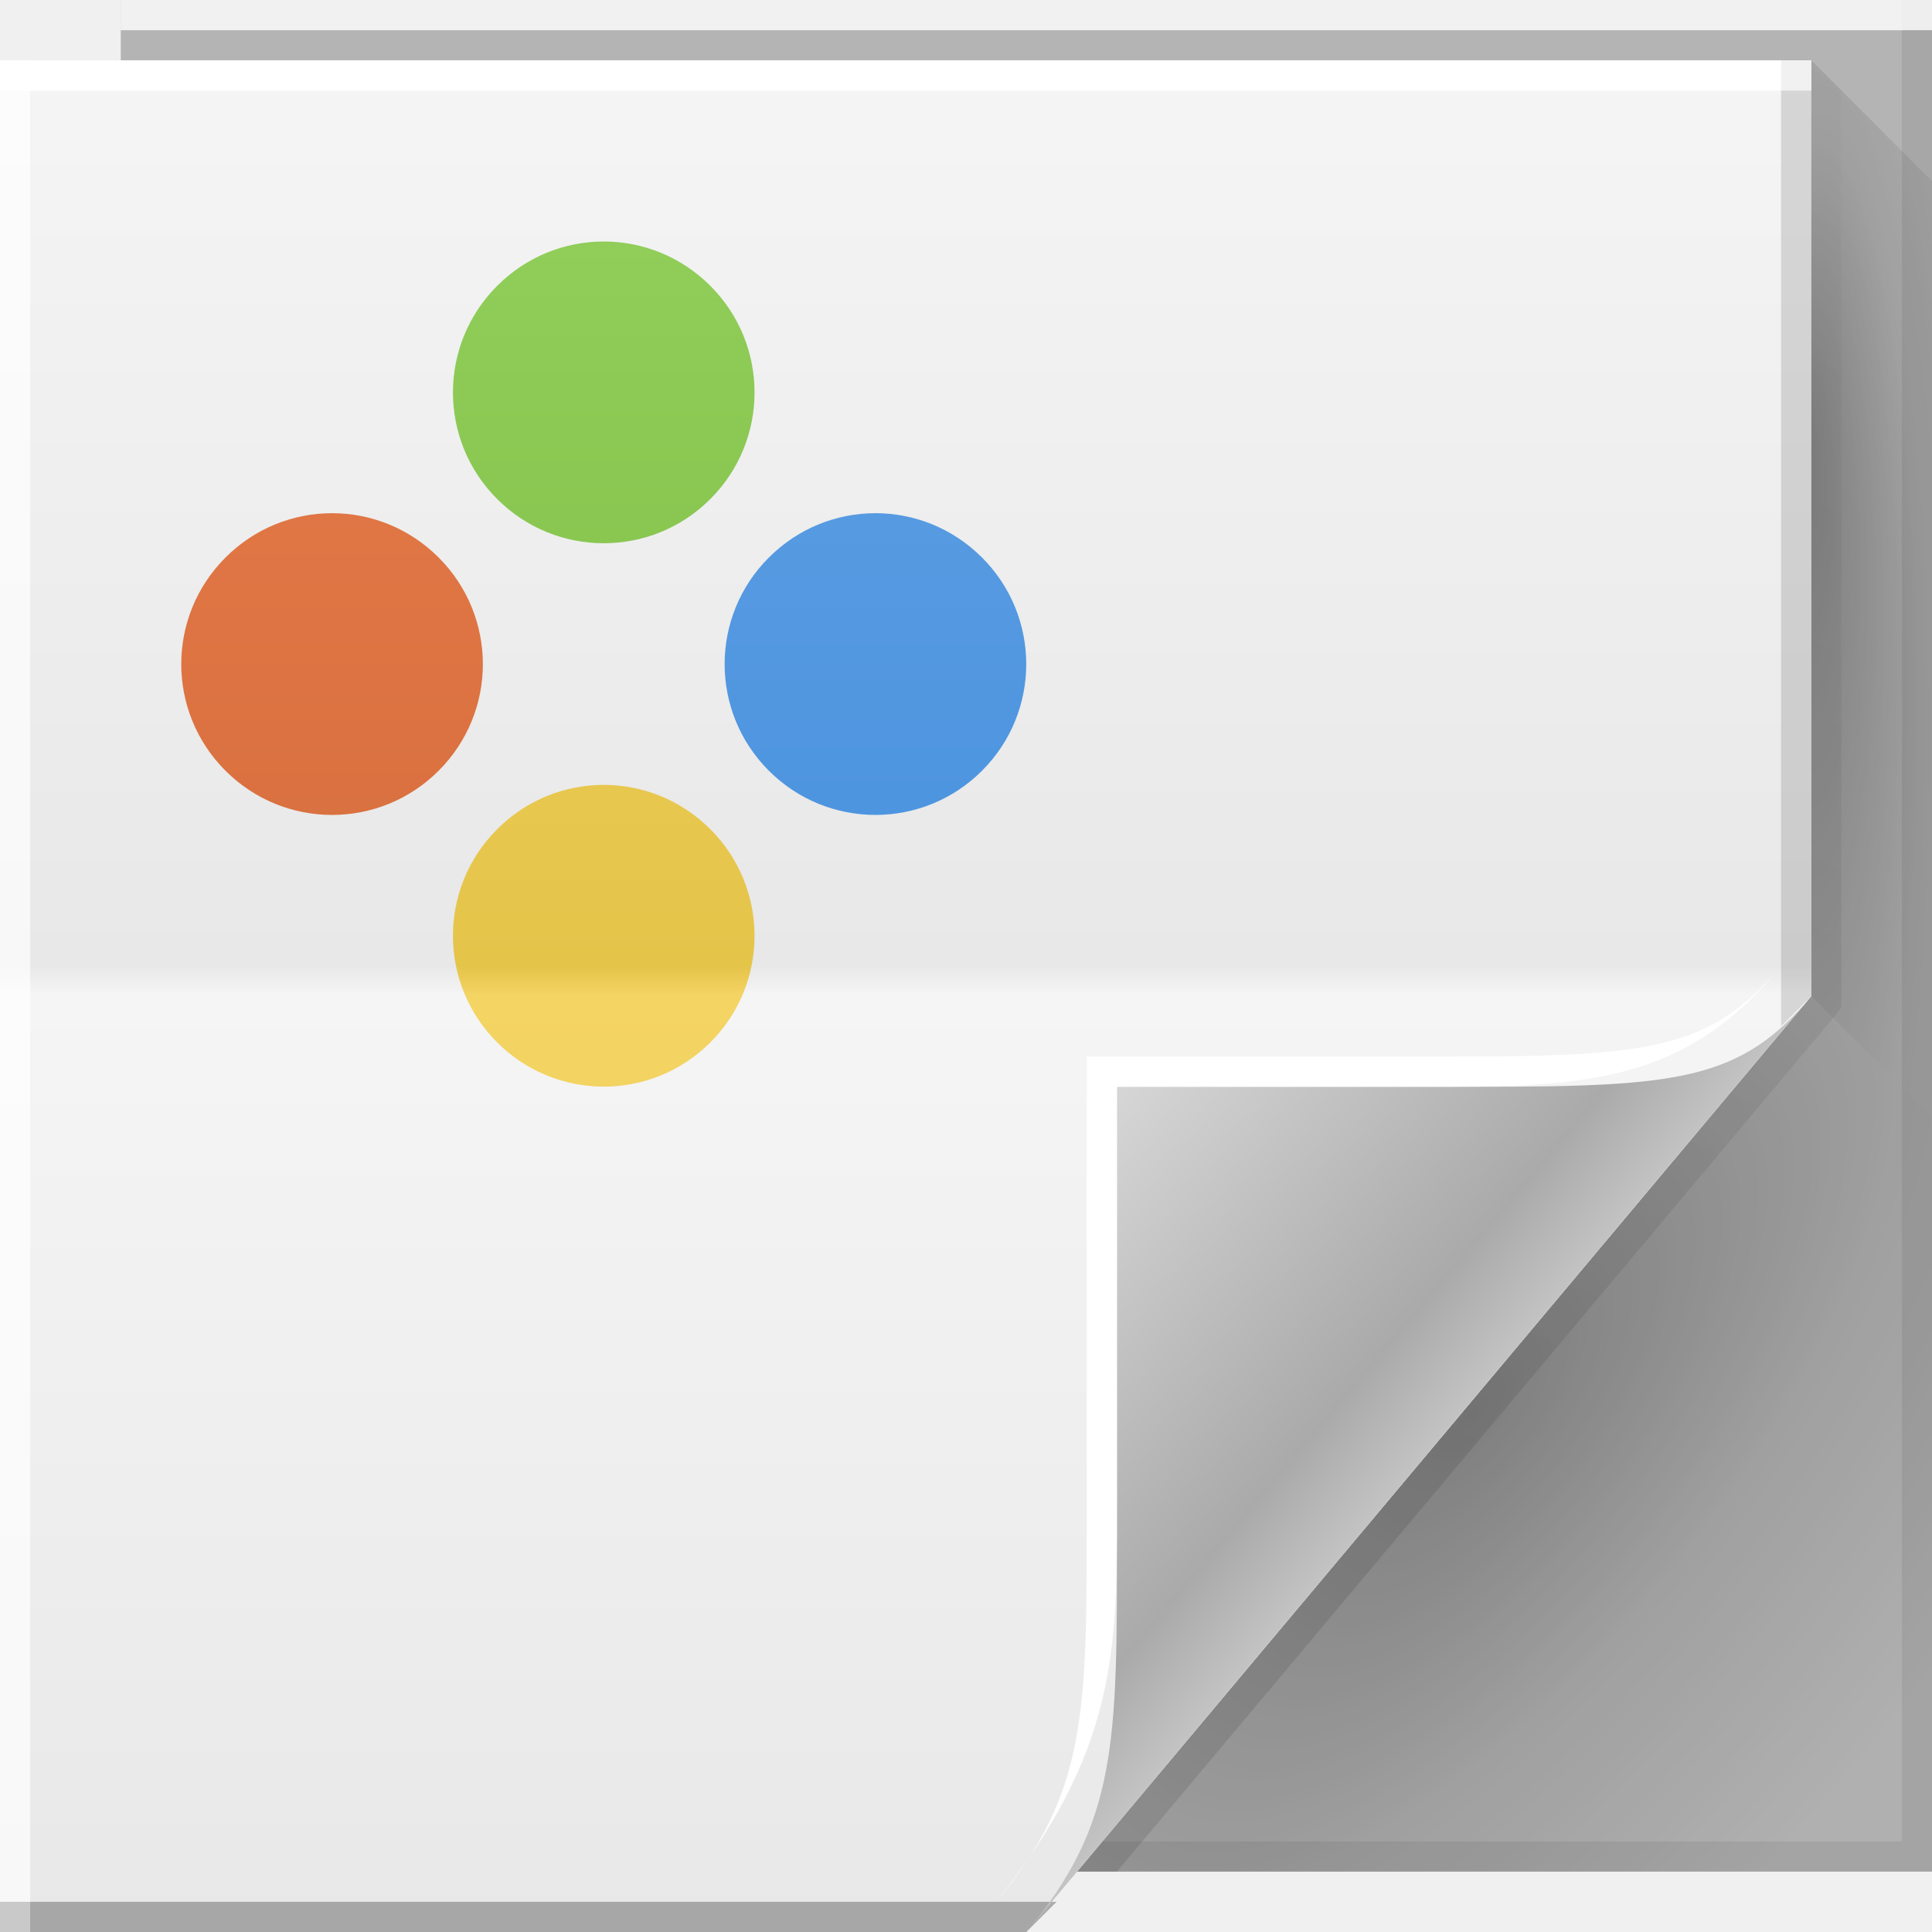
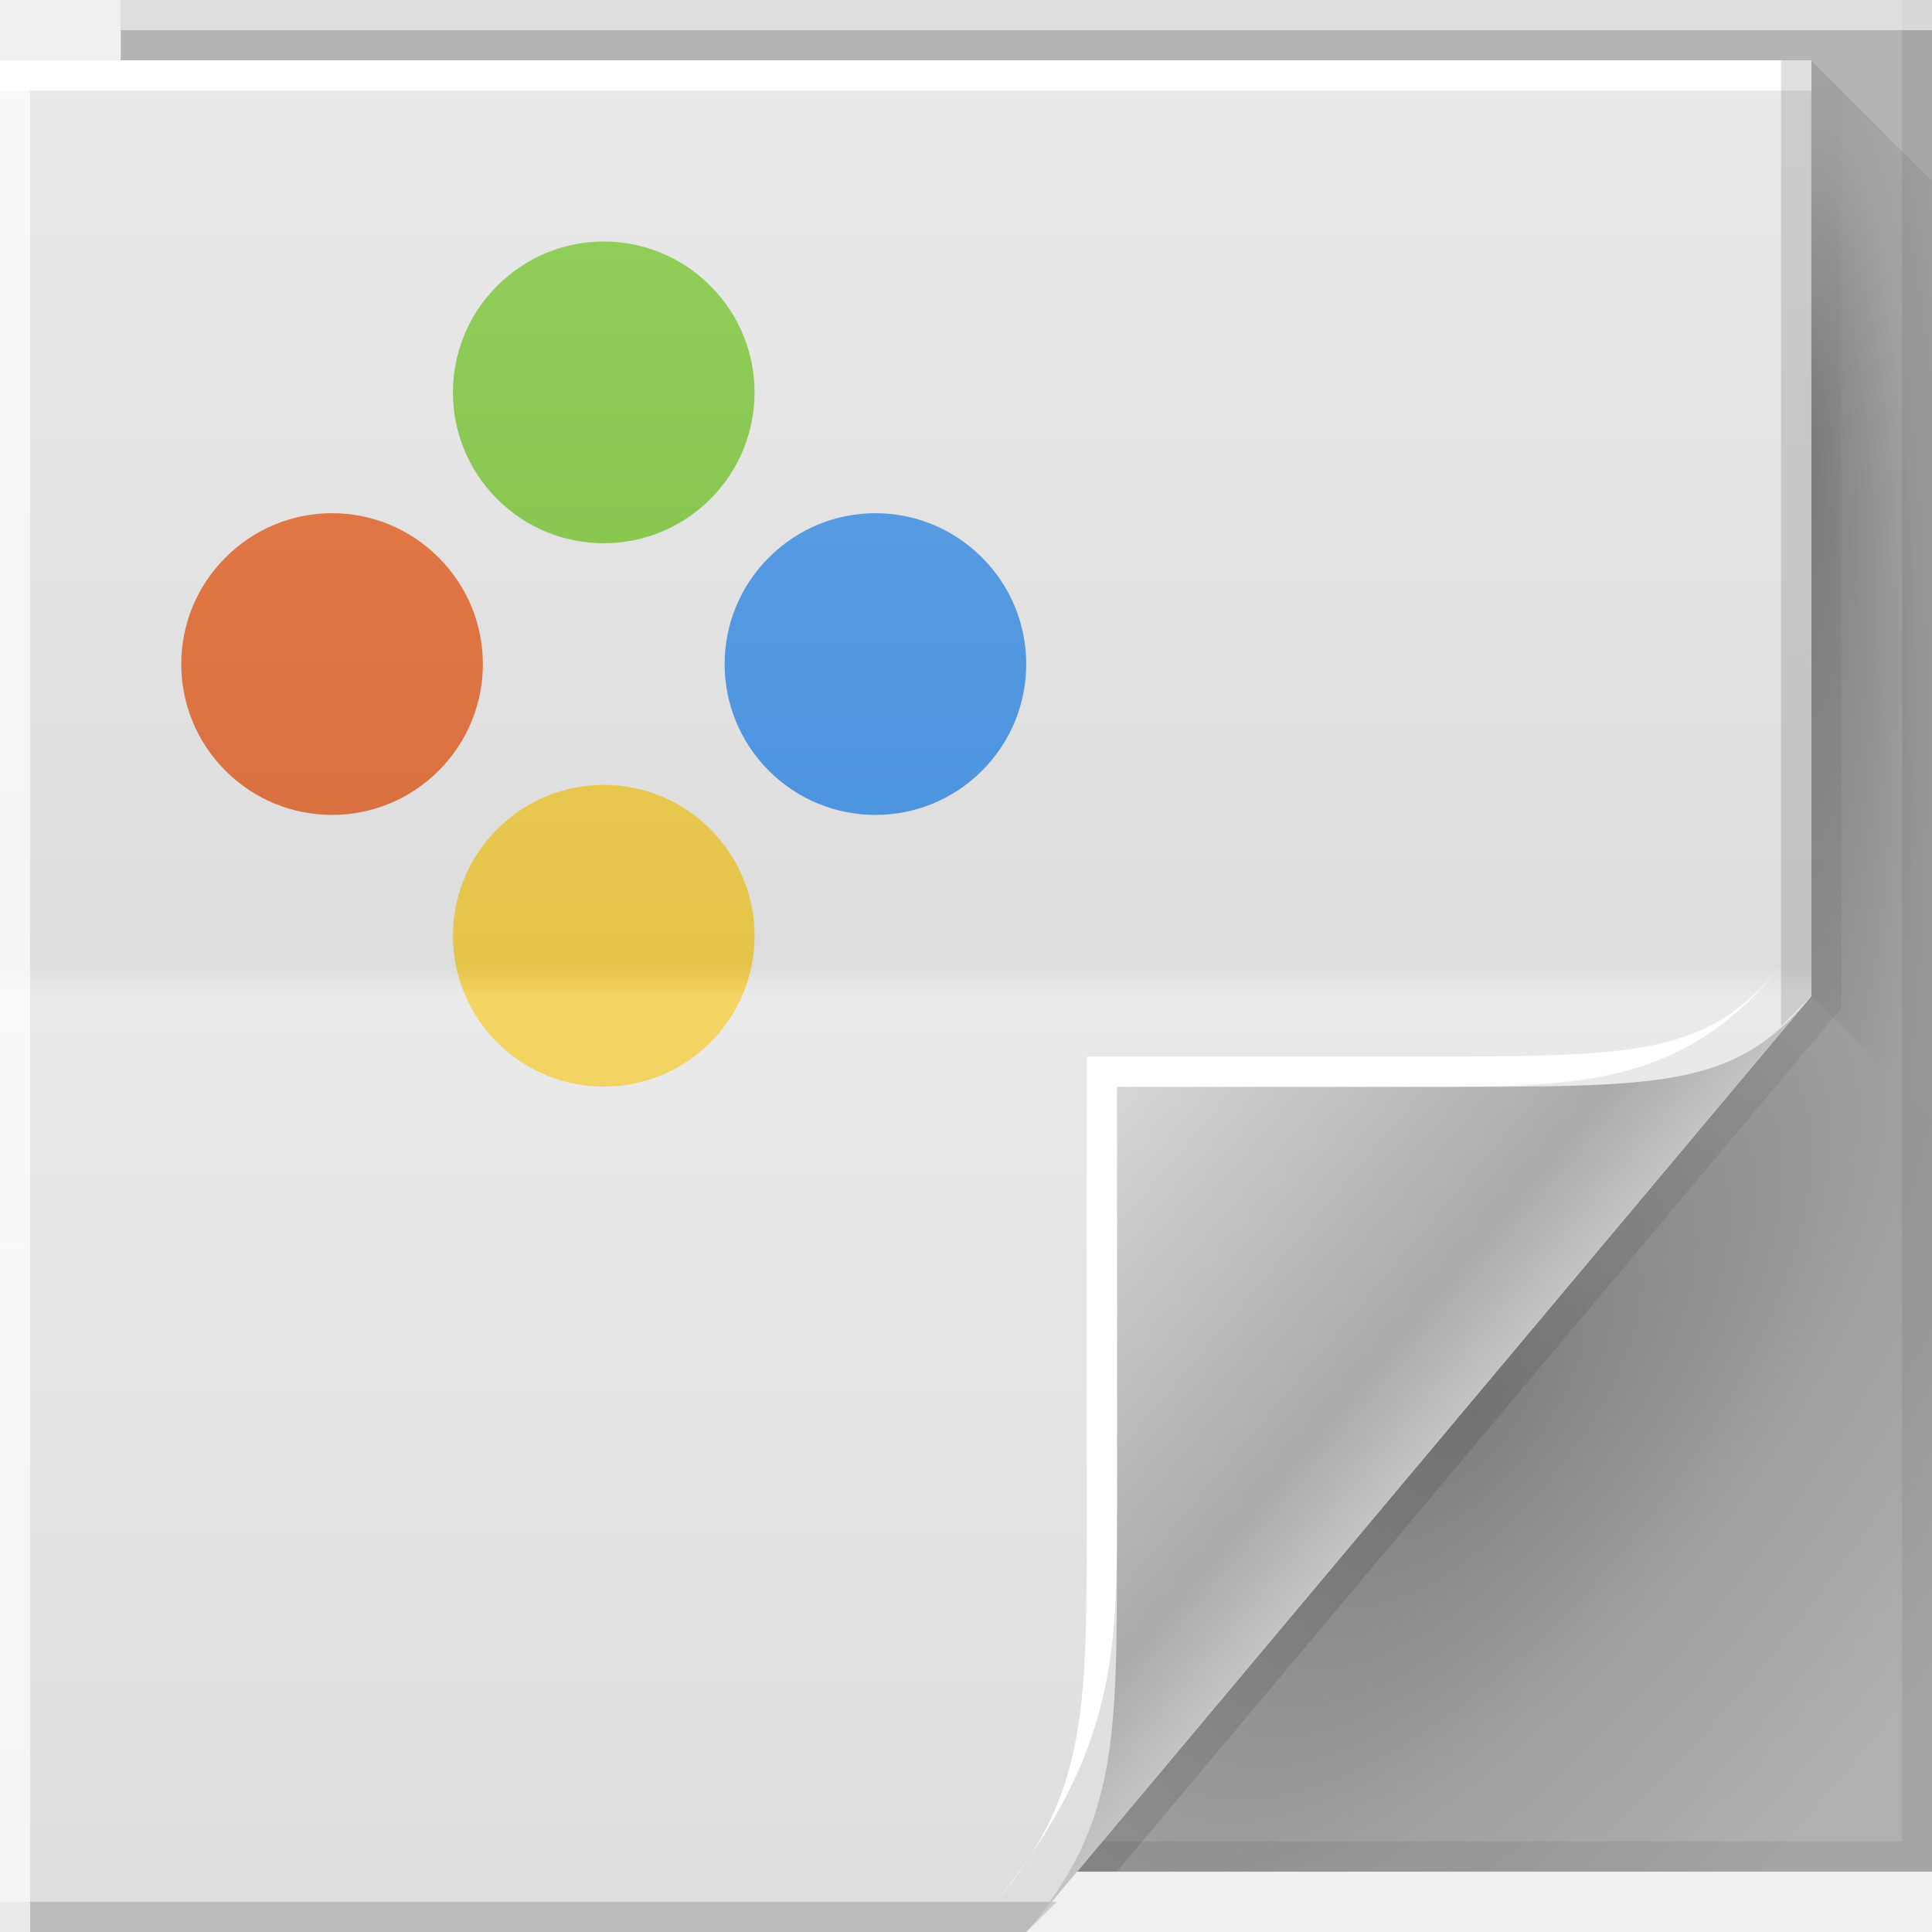
<svg xmlns="http://www.w3.org/2000/svg" xmlns:xlink="http://www.w3.org/1999/xlink" version="1.1" width="64" height="64" id="svg13094">
  <defs id="defs11">
    <linearGradient x1="48.918" y1="110.214" x2="32.67" y2="88" id="linearGradient3994-8-9" gradientUnits="userSpaceOnUse" gradientTransform="translate(0,-64)">
      <stop id="stop3996-2-1" style="stop-color:#c6744e;stop-opacity:1" offset="0" />
      <stop id="stop3998-2-8" style="stop-color:#d6855f;stop-opacity:1" offset="0.5" />
      <stop id="stop4000-6-8" style="stop-color:#c6744e;stop-opacity:1" offset="0.516" />
      <stop id="stop4002-3-0" style="stop-color:#d6855f;stop-opacity:1" offset="1" />
    </linearGradient>
    <linearGradient x1="48.918" y1="110.214" x2="32.67" y2="88" id="linearGradient3994-3" gradientUnits="userSpaceOnUse" gradientTransform="translate(0,-64)">
      <stop id="stop3996-3" style="stop-color:#d5bb5a;stop-opacity:1" offset="0" />
      <stop id="stop3998-9" style="stop-color:#e1c76d;stop-opacity:1" offset="0.5" />
      <stop id="stop4000-66" style="stop-color:#d5bb5a;stop-opacity:1" offset="0.516" />
      <stop id="stop4002-2" style="stop-color:#e1c76d;stop-opacity:1" offset="1" />
    </linearGradient>
    <linearGradient id="linearGradient11478-0-6">
      <stop id="stop11480-41-2" style="stop-color:#8cb36a;stop-opacity:1" offset="0" />
      <stop id="stop11482-4-2" style="stop-color:#97ba78;stop-opacity:1" offset="0.5" />
      <stop id="stop11484-8-5" style="stop-color:#85ae61;stop-opacity:1" offset="0.5" />
      <stop id="stop11486-1-2" style="stop-color:#95b975;stop-opacity:1" offset="1" />
    </linearGradient>
    <linearGradient x1="48.918" y1="110.214" x2="32.67" y2="88" id="linearGradient3924-0-2" gradientUnits="userSpaceOnUse" gradientTransform="translate(0,-64)">
      <stop id="stop4003-5" style="stop-color:#6998ca;stop-opacity:1" offset="0" />
      <stop id="stop3080-2" style="stop-color:#73a2d3;stop-opacity:1" offset="0.5" />
      <stop id="stop3078-4" style="stop-color:#6998ca;stop-opacity:1" offset="0.516" />
      <stop id="stop4005-0" style="stop-color:#73a2d3;stop-opacity:1" offset="1" />
    </linearGradient>
    <linearGradient xlink:href="#linearGradient3994-8-9" id="linearGradient3300" gradientUnits="userSpaceOnUse" gradientTransform="translate(75.94022,-64)" x1="-86.441" y1="108.956" x2="-46.985" y2="69.5" />
    <linearGradient xlink:href="#linearGradient3994-3" id="linearGradient3304" gradientUnits="userSpaceOnUse" gradientTransform="translate(75.94022,-64)" x1="-86.441" y1="97.501" x2="-46.985" y2="58.045" />
    <linearGradient xlink:href="#linearGradient11478-0-6" id="linearGradient3308" gradientUnits="userSpaceOnUse" gradientTransform="matrix(0.7856742,-0.7856742,0.7856742,0.7856742,11.31061,-98.51876)" x1="-97.896" y1="108.956" x2="-58.44" y2="69.5" />
    <linearGradient xlink:href="#linearGradient3924-0-2" id="linearGradient3312" gradientUnits="userSpaceOnUse" gradientTransform="matrix(0.7856742,-0.7856742,0.7856742,0.7856742,20.31061,-89.51876)" x1="-97.896" y1="97.501" x2="-58.44" y2="58.045" />
    <radialGradient cx="60.562" cy="21.045" r="2" fx="59.604" fy="21.241" id="radialGradient3811-9" xlink:href="#radialGradient3996-8" gradientUnits="userSpaceOnUse" gradientTransform="matrix(0,19.31882,-3.43006,0,132.7475,-1136.964)" />
    <radialGradient cx="48.308" cy="47.141" r="14.161" id="radialGradient3996-8" gradientUnits="userSpaceOnUse" gradientTransform="matrix(0.9396233,0.7747794,-1.797524,2.17997,88.13055,-93.36575)">
      <stop id="stop3954-2" style="stop-color:#000000;stop-opacity:0.299;" offset="0" />
      <stop id="stop3958-1" style="stop-color:#000000;stop-opacity:0.11;" offset="0.5" />
      <stop id="stop3956-7" style="stop-color:#000000;stop-opacity:0.024" offset="1" />
    </radialGradient>
    <radialGradient cx="48.308" cy="47.141" r="14.161" id="radialGradient3168" xlink:href="#radialGradient3996-8" gradientUnits="userSpaceOnUse" gradientTransform="matrix(0.9396233,0.7747794,-1.797524,2.17997,88.13055,-93.36575)" />
    <linearGradient x1="45" y1="52" x2="73" y2="4" id="linearGradient4308-8" gradientUnits="userSpaceOnUse">
      <stop id="stop4304-9" style="stop-color:#000000;stop-opacity:0.107" offset="0" />
      <stop id="stop4306-3" style="stop-color:#000000;stop-opacity:0" offset="1" />
    </linearGradient>
    <linearGradient x1="48.918" y1="46.214" x2="32.67" y2="24" id="linearGradient4259-6" gradientUnits="userSpaceOnUse">
      <stop id="stop3988-6" style="stop-color:#ffffff;stop-opacity:0.53" offset="0" />
      <stop id="stop3990-9" style="stop-color:#ffffff;stop-opacity:0" offset="1" />
    </linearGradient>
    <linearGradient xlink:href="#linearGradient3828" id="linearGradient3058" x1="22.819" y1="64" x2="22.819" y2="2" gradientUnits="userSpaceOnUse" />
    <linearGradient gradientUnits="userSpaceOnUse" id="linearGradient3828" y2="2" x2="31" y1="64" x1="31">
      <stop offset="0" style="stop-color:#e8e8e8;stop-opacity:1" id="stop3830" />
      <stop offset="0.501" style="stop-color:#f5f5f5;stop-opacity:1" id="stop3832" />
      <stop offset="0.516" style="stop-color:#e8e8e8;stop-opacity:1" id="stop3834" />
      <stop offset="1" style="stop-color:#f5f5f5;stop-opacity:1" id="stop3836" />
    </linearGradient>
    <linearGradient x1="37.299" y1="126.88" x2="37.299" y2="66.854" id="linearGradient3152" xlink:href="#linearGradient3924-0" gradientUnits="userSpaceOnUse" gradientTransform="translate(0,-64)" />
    <linearGradient x1="48.918" y1="110.214" x2="32.67" y2="88" id="linearGradient3924-0" gradientUnits="userSpaceOnUse" gradientTransform="translate(0,-64)">
      <stop id="stop4003" style="stop-color:#4992df;stop-opacity:1;" offset="0" />
      <stop id="stop3080" style="stop-color:#63a2e3;stop-opacity:1;" offset="0.497" />
      <stop id="stop3078" style="stop-color:#4992df;stop-opacity:1;" offset="0.514" />
      <stop id="stop4005" style="stop-color:#63a2e3;stop-opacity:1;" offset="1" />
    </linearGradient>
    <linearGradient x1="37.299" y1="126.88" x2="37.299" y2="66.854" id="linearGradient3152-1" xlink:href="#linearGradient3140" gradientUnits="userSpaceOnUse" gradientTransform="translate(0,-64)" />
    <linearGradient id="linearGradient3140">
      <stop offset="0" style="stop-color:#7ebd46;stop-opacity:1;" id="stop3142" />
      <stop offset="0.498" style="stop-color:#94d15d;stop-opacity:1;" id="stop3144" />
      <stop offset="0.514" style="stop-color:#7ebd46;stop-opacity:1;" id="stop3146" />
      <stop offset="1" style="stop-color:#94d15d;stop-opacity:1;" id="stop3148" />
    </linearGradient>
    <linearGradient x1="27.901" y1="128" x2="27.901" y2="66" id="linearGradient3152-1-6-1" xlink:href="#linearGradient3483" gradientUnits="userSpaceOnUse" gradientTransform="translate(0,-64)" />
    <linearGradient gradientTransform="translate(0,-64)" gradientUnits="userSpaceOnUse" id="linearGradient3483" y2="88" x2="32.67" y1="110.214" x1="48.918">
      <stop offset="0" style="stop-color:#e5c44a;stop-opacity:1;" id="stop3485" />
      <stop offset="0.5" style="stop-color:#f4d463;stop-opacity:1;" id="stop3487" />
      <stop offset="0.516" style="stop-color:#e5c44a;stop-opacity:1;" id="stop3489" />
      <stop offset="1" style="stop-color:#f4d463;stop-opacity:1;" id="stop3491" />
    </linearGradient>
    <linearGradient x1="37.299" y1="126.88" x2="37.299" y2="66.854" id="linearGradient3152-1-6-9" xlink:href="#linearGradient3994-8" gradientUnits="userSpaceOnUse" gradientTransform="translate(0,-64)" />
    <linearGradient x1="48.918" y1="110.214" x2="32.67" y2="88" id="linearGradient3994-8" gradientUnits="userSpaceOnUse" gradientTransform="translate(0,-64)">
      <stop id="stop3996-2" style="stop-color:#d76e3d;stop-opacity:1;" offset="0" />
      <stop id="stop3998-2" style="stop-color:#e97e4c;stop-opacity:1;" offset="0.497" />
      <stop id="stop4000-6" style="stop-color:#d76e3d;stop-opacity:1;" offset="0.514" />
      <stop id="stop4002-3" style="stop-color:#e97e4c;stop-opacity:1;" offset="1" />
    </linearGradient>
    <linearGradient x1="48.992" y1="46.125" x2="37" y2="36" id="linearGradient4280-7" gradientUnits="userSpaceOnUse">
      <stop id="stop4293-9" style="stop-color:#c3c3c3;stop-opacity:1;" offset="0" />
      <stop id="stop4295-94" style="stop-color:#aaaaaa;stop-opacity:1;" offset="0.21" />
      <stop id="stop4297-8" style="stop-color:#d6d6d6;stop-opacity:1" offset="1" />
    </linearGradient>
    <linearGradient xlink:href="#linearGradient3994-8-9" id="linearGradient3268" gradientUnits="userSpaceOnUse" gradientTransform="matrix(0.7856742,-0.7856742,0.7856742,0.7856742,2.310613,-89.51876)" x1="-86.441" y1="108.956" x2="-46.985" y2="69.5" />
    <linearGradient xlink:href="#linearGradient3994-3" id="linearGradient3294" gradientUnits="userSpaceOnUse" gradientTransform="matrix(0.7856742,-0.7856742,0.7856742,0.7856742,11.31061,-80.51876)" x1="-86.441" y1="97.501" x2="-46.985" y2="58.045" />
    <linearGradient x1="37.299" y1="126.88" x2="37.299" y2="66.854" id="linearGradient3152-1-6-9-1" xlink:href="#linearGradient3994-8-6" gradientUnits="userSpaceOnUse" gradientTransform="translate(0,-64)" />
    <linearGradient x1="48.918" y1="110.214" x2="32.67" y2="88" id="linearGradient3994-8-6" gradientUnits="userSpaceOnUse" gradientTransform="translate(0,-64)">
      <stop id="stop3996-2-4" style="stop-color:#d76e3d;stop-opacity:1;" offset="0" />
      <stop id="stop3998-2-1" style="stop-color:#e97e4c;stop-opacity:1;" offset="0.497" />
      <stop id="stop4000-6-1" style="stop-color:#d76e3d;stop-opacity:1;" offset="0.514" />
      <stop id="stop4002-3-5" style="stop-color:#e97e4c;stop-opacity:1;" offset="1" />
    </linearGradient>
    <linearGradient x1="27.901" y1="128" x2="27.901" y2="66" id="linearGradient3152-1-6-1-2" xlink:href="#linearGradient3483-5" gradientUnits="userSpaceOnUse" gradientTransform="translate(0,-64)" />
    <linearGradient gradientTransform="translate(0,-64)" gradientUnits="userSpaceOnUse" id="linearGradient3483-5" y2="88" x2="32.67" y1="110.214" x1="48.918">
      <stop offset="0" style="stop-color:#e5c44a;stop-opacity:1;" id="stop3485-3" />
      <stop offset="0.5" style="stop-color:#f4d463;stop-opacity:1;" id="stop3487-6" />
      <stop offset="0.516" style="stop-color:#e5c44a;stop-opacity:1;" id="stop3489-0" />
      <stop offset="1" style="stop-color:#f4d463;stop-opacity:1;" id="stop3491-1" />
    </linearGradient>
    <linearGradient x1="37.299" y1="126.88" x2="37.299" y2="66.854" id="linearGradient3152-9" xlink:href="#linearGradient3924-0-9" gradientUnits="userSpaceOnUse" gradientTransform="translate(0,-64)" />
    <linearGradient x1="48.918" y1="110.214" x2="32.67" y2="88" id="linearGradient3924-0-9" gradientUnits="userSpaceOnUse" gradientTransform="translate(0,-64)">
      <stop id="stop4003-8" style="stop-color:#4992df;stop-opacity:1;" offset="0" />
      <stop id="stop3080-8" style="stop-color:#63a2e3;stop-opacity:1;" offset="0.497" />
      <stop id="stop3078-1" style="stop-color:#4992df;stop-opacity:1;" offset="0.514" />
      <stop id="stop4005-7" style="stop-color:#63a2e3;stop-opacity:1;" offset="1" />
    </linearGradient>
    <linearGradient x1="37.299" y1="126.88" x2="37.299" y2="66.854" id="linearGradient3152-1-0" xlink:href="#linearGradient3140-2" gradientUnits="userSpaceOnUse" gradientTransform="translate(0,-64)" />
    <linearGradient id="linearGradient3140-2">
      <stop offset="0" style="stop-color:#7ebd46;stop-opacity:1;" id="stop3142-3" />
      <stop offset="0.498" style="stop-color:#94d15d;stop-opacity:1;" id="stop3144-2" />
      <stop offset="0.514" style="stop-color:#7ebd46;stop-opacity:1;" id="stop3146-5" />
      <stop offset="1" style="stop-color:#94d15d;stop-opacity:1;" id="stop3148-9" />
    </linearGradient>
+     <radialGradient cx="60.562" cy="21.045" r="2" fx="59.604" fy="21.241" id="radialGradient3811-9-8" xlink:href="#radialGradient3996-8-7" gradientUnits="userSpaceOnUse" gradientTransform="matrix(0,19.31882,-3.43006,0,132.7475,-1136.964)" />
+     <radialGradient cx="48.308" cy="47.141" r="14.161" id="radialGradient3996-8-7" gradientUnits="userSpaceOnUse" gradientTransform="matrix(0.9396233,0.7747794,-1.797524,2.17997,88.13055,-93.36575)">
+       <stop id="stop3954-2-5" style="stop-color:#000000;stop-opacity:0.299;" offset="0" />
+       <stop id="stop3958-1-2" style="stop-color:#000000;stop-opacity:0.11;" offset="0.5" />
+       <stop id="stop3956-7-4" style="stop-color:#000000;stop-opacity:0.024" offset="1" />
+     </radialGradient>
+     <radialGradient cx="48.308" cy="47.141" r="14.161" id="radialGradient3168-2" xlink:href="#radialGradient3996-8-7" gradientUnits="userSpaceOnUse" gradientTransform="matrix(0.9396233,0.7747794,-1.797524,2.17997,88.13055,-93.36575)" />
+     <radialGradient cx="48.308" cy="47.141" r="14.161" id="radialGradient3857" gradientUnits="userSpaceOnUse" gradientTransform="matrix(0.9396233,0.7747794,-1.797524,2.17997,88.13055,-93.36575)">
+       <stop id="stop3859" style="stop-color:#000000;stop-opacity:0.299;" offset="0" />
+       <stop id="stop3861" style="stop-color:#000000;stop-opacity:0.11;" offset="0.5" />
+       <stop id="stop3863" style="stop-color:#000000;stop-opacity:0.024" offset="1" />
+     </radialGradient>
+     <linearGradient x1="45" y1="52" x2="73" y2="4" id="linearGradient4308-8-3" gradientUnits="userSpaceOnUse">
+       <stop id="stop4304-9-9" style="stop-color:#000000;stop-opacity:0.107" offset="0" />
+       <stop id="stop4306-3-9" style="stop-color:#000000;stop-opacity:0" offset="1" />
+     </linearGradient>
+     <linearGradient x1="48.918" y1="46.214" x2="32.67" y2="24" id="linearGradient4259-6-9" gradientUnits="userSpaceOnUse">
+       <stop id="stop3988-6-1" style="stop-color:#ffffff;stop-opacity:0.53" offset="0" />
+       <stop id="stop3990-9-4" style="stop-color:#ffffff;stop-opacity:0" offset="1" />
+     </linearGradient>
+     <linearGradient xlink:href="#linearGradient3828-9" id="linearGradient3058-0" x1="22.819" y1="64" x2="22.819" y2="2" gradientUnits="userSpaceOnUse" />
+     <linearGradient gradientUnits="userSpaceOnUse" id="linearGradient3828-9" y2="2" x2="31" y1="64" x1="31">
+       <stop offset="0" style="stop-color:#dddddd;stop-opacity:1" id="stop3830-8" />
+       <stop offset="0.501" style="stop-color:#eaeaea;stop-opacity:1" id="stop3832-6" />
+       <stop offset="0.516" style="stop-color:#dddddd;stop-opacity:1" id="stop3834-6" />
+       <stop offset="1" style="stop-color:#eaeaea;stop-opacity:1" id="stop3836-0" />
+     </linearGradient>
+     <linearGradient x1="48.992" y1="46.125" x2="37" y2="36" id="linearGradient4280-7-1" gradientUnits="userSpaceOnUse">
+       <stop id="stop4293-9-8" style="stop-color:#c3c3c3;stop-opacity:1;" offset="0" />
+       <stop id="stop4295-94-8" style="stop-color:#aaaaaa;stop-opacity:1;" offset="0.21" />
+       <stop id="stop4297-8-4" style="stop-color:#d6d6d6;stop-opacity:1" offset="1" />
+     </linearGradient>
  </defs>
  <path d="M 4,0 64,0 64,62 4,62 z" id="path3960" style="fill:#b4b4b4;fill-opacity:1;fill-rule:nonzero" />
-   <path d="m 60,2 4,4 0,31 -4,-4 z" id="path3900" style="fill:url(#radialGradient3811-9);fill-rule:nonzero" />
-   <path d="m 60,33 4,4 0,25 -28.323,0 z" id="path3934" style="fill:url(#radialGradient3168);fill-rule:nonzero" />
+   <path d="m 60,2 4,4 0,31 -4,-4 z" id="path3900" style="fill:url(#radialGradient3811-9-8);fill-rule:nonzero" />
+   <path d="m 60,33 4,4 0,25 -28.323,0 z" id="path3934" style="fill:url(#radialGradient3168-2);fill-rule:nonzero" />
  <path d="M 63,0 V 61 H 4 v 1 h 59 1 V 61 0 h -1 z" id="path4299" style="fill:#000000;fill-opacity:0.072;fill-rule:nonzero" />
-   <path d="M 60,2 60,33 35,62 37,62 60.781,33.656 61,33.375 61,33 61,3 z" id="path3922" style="fill:url(#linearGradient4308-8);fill-rule:nonzero" />
-   <path d="M 0,2 60,2 60,33 34,64 0,64 z" id="path4257" style="fill:url(#linearGradient4259-6);fill-rule:nonzero" />
-   <path d="M 0,2 60,2 60,33 34,64 0,64 z" id="path3982" style="color:#000000;fill:url(#linearGradient3058);fill-opacity:1;fill-rule:nonzero;stroke:none;stroke-width:1;marker:none;visibility:visible;display:inline;overflow:visible;enable-background:accumulate" />
-   <path style="fill:#ffffff;fill-opacity:1;fill-rule:nonzero" id="path3918" d="M 0,2 60,2 60,3 0,3 z" />
-   <path d="m 0,63 35,0 -1,1 -34,0 z" id="path4255-2" style="fill:#000000;fill-opacity:0.155;fill-rule:nonzero" />
-   <path d="M 4,0 64,0 64,1 4,1 z" id="path3878-4" style="fill:#ffffff;fill-opacity:0.558;fill-rule:nonzero" />
+   <path d="M 60,2 60,33 35,62 37,62 60.781,33.656 61,33.375 61,33 61,3 z" id="path3922" style="fill:url(#linearGradient4308-8-3);fill-rule:nonzero" />
+   <path d="M 0,2 60,2 60,33 34,64 0,64 z" id="path4257" style="fill:url(#linearGradient4259-6-9);fill-rule:nonzero" />
+   <path d="M 0,2 60,2 60,33 34,64 0,64 z" id="path3982" style="color:#000000;fill:url(#linearGradient3058-0);fill-opacity:1;fill-rule:nonzero;stroke:none;stroke-width:1;marker:none;visibility:visible;display:inline;overflow:visible;enable-background:accumulate" />
+   <path d="M 0,2 60,2 60,3 0,3 z" id="path4253" style="fill:#ffffff;fill-opacity:1;fill-rule:nonzero" />
+   <path d="m 0,63 35,0 -1,1 -34,0 z" id="path4255" style="fill:#000000;fill-opacity:0.155;fill-rule:nonzero" />
+   <path d="M 4,0 64,0 64,1 4,1 z" id="path3878" style="fill:#ffffff;fill-opacity:0.558;fill-rule:nonzero" />
+   <path d="M 34,64 60,33 c -2.329,2.776 -4.361,3 -11,3 H 37 v 15 c 0,6.644 0.044,9.37 -3,13 z" id="path4278" style="fill:url(#linearGradient4280-7-1);fill-rule:nonzero" />
+   <path d="m 59,32 c -2.329,2.776 -4.361,3 -11,3 H 36 v 15 c 0,6.644 0.044,9.37 -3,13 4,-5 4,-8.357 4,-13 V 36 h 11 c 5,0 8.041,-0.382 11,-4 z" id="path4282" style="fill:#ffffff;fill-opacity:1;fill-rule:nonzero" />
  <rect style="color:#000000;fill:#ffffff;fill-opacity:0.694;fill-rule:nonzero;stroke:none;stroke-width:1;marker:none;visibility:visible;display:inline;overflow:visible;enable-background:accumulate" id="rect3785" width="1" height="62" x="0" y="2" />
  <path style="color:#000000;fill:#000000;fill-opacity:0.127;fill-rule:nonzero;stroke:none;stroke-width:1;marker:none;visibility:visible;display:inline;overflow:visible;enable-background:accumulate" d="m 59,2 1,0 0,31 -1,1 z" id="rect3787" />
-   <path d="m 0,63 35,0 -1,1 -34,0 z" id="path4255" style="fill:#000000;fill-opacity:0.155;fill-rule:nonzero" />
-   <path d="M 4,0 64,0 64,1 4,1 z" id="path3878" style="fill:#ffffff;fill-opacity:0.561;fill-rule:nonzero" />
-   <path d="M 34,64 60,33 c -2.329,2.776 -4.361,3 -11,3 H 37 v 15 c 0,6.644 0.044,9.37 -3,13 z" id="path4278" style="fill:url(#linearGradient4280-7);fill-rule:nonzero" />
-   <path d="m 59,32 c -2.329,2.776 -4.361,3 -11,3 H 36 v 15 c 0,6.644 0.044,9.37 -3,13 4,-5 4,-8.357 4,-13 V 36 h 11 c 5,0 8.041,-0.382 11,-4 z" id="path4282" style="fill:#ffffff;fill-opacity:1;fill-rule:nonzero" />
-   <path d="M 0,2 60,2 60,3 0,3 z" id="path4253" style="fill:#ffffff;fill-opacity:0.559;fill-rule:nonzero" />
  <path style="color:#000000;fill:url(#linearGradient3152-1-6-9-1);fill-opacity:1;fill-rule:nonzero;stroke:none;stroke-width:1;marker:none;visibility:visible;display:inline;overflow:visible;enable-background:accumulate;stroke-linecap:butt;stroke-linejoin:miter;stroke-miterlimit:4;stroke-opacity:1;stroke-dasharray:none;stroke-dashoffset:0" d="M 11 17 C 9.72 17 8.445 17.492 7.469 18.469 C 5.516 20.421 5.516 23.579 7.469 25.531 C 9.421 27.484 12.579 27.484 14.531 25.531 C 16.484 23.579 16.484 20.421 14.531 18.469 C 13.555 17.492 12.28 17 11 17 z " id="path3298" />
  <path style="color:#000000;fill:url(#linearGradient3152-1-6-1-2);fill-opacity:1;fill-rule:nonzero;stroke:none;stroke-width:1;marker:none;visibility:visible;display:inline;overflow:visible;enable-background:accumulate" d="M 20 26 C 18.72 26 17.445 26.492 16.469 27.469 C 14.516 29.421 14.516 32.579 16.469 34.531 C 18.421 36.484 21.579 36.484 23.531 34.531 C 25.484 32.579 25.484 29.421 23.531 27.469 C 22.555 26.492 21.28 26 20 26 z " id="path3302" />
  <path style="color:#000000;fill:url(#linearGradient3152-1-0);fill-opacity:1;fill-rule:nonzero;stroke:none;stroke-width:1;marker:none;visibility:visible;display:inline;overflow:visible;enable-background:accumulate;stroke-linecap:butt;stroke-linejoin:miter;stroke-miterlimit:4;stroke-opacity:1;stroke-dasharray:none;stroke-dashoffset:0" d="M 20 8 C 18.72 8 17.445 8.492 16.469 9.469 C 14.516 11.421 14.516 14.579 16.469 16.531 C 18.421 18.484 21.579 18.484 23.531 16.531 C 25.484 14.579 25.484 11.421 23.531 9.469 C 22.555 8.492 21.28 8 20 8 z " id="path3306" />
  <path style="color:#000000;fill:url(#linearGradient3152-9);fill-opacity:1;fill-rule:nonzero;stroke:none;stroke-width:1;marker:none;visibility:visible;display:inline;overflow:visible;enable-background:accumulate;stroke-linecap:butt;stroke-linejoin:miter;stroke-miterlimit:4;stroke-opacity:1;stroke-dasharray:none;stroke-dashoffset:0" d="M 29 17 C 27.72 17 26.445 17.492 25.469 18.469 C 23.516 20.421 23.516 23.579 25.469 25.531 C 27.421 27.484 30.579 27.484 32.531 25.531 C 34.484 23.579 34.484 20.421 32.531 18.469 C 31.555 17.492 30.28 17 29 17 z " id="path3310" />
</svg>
